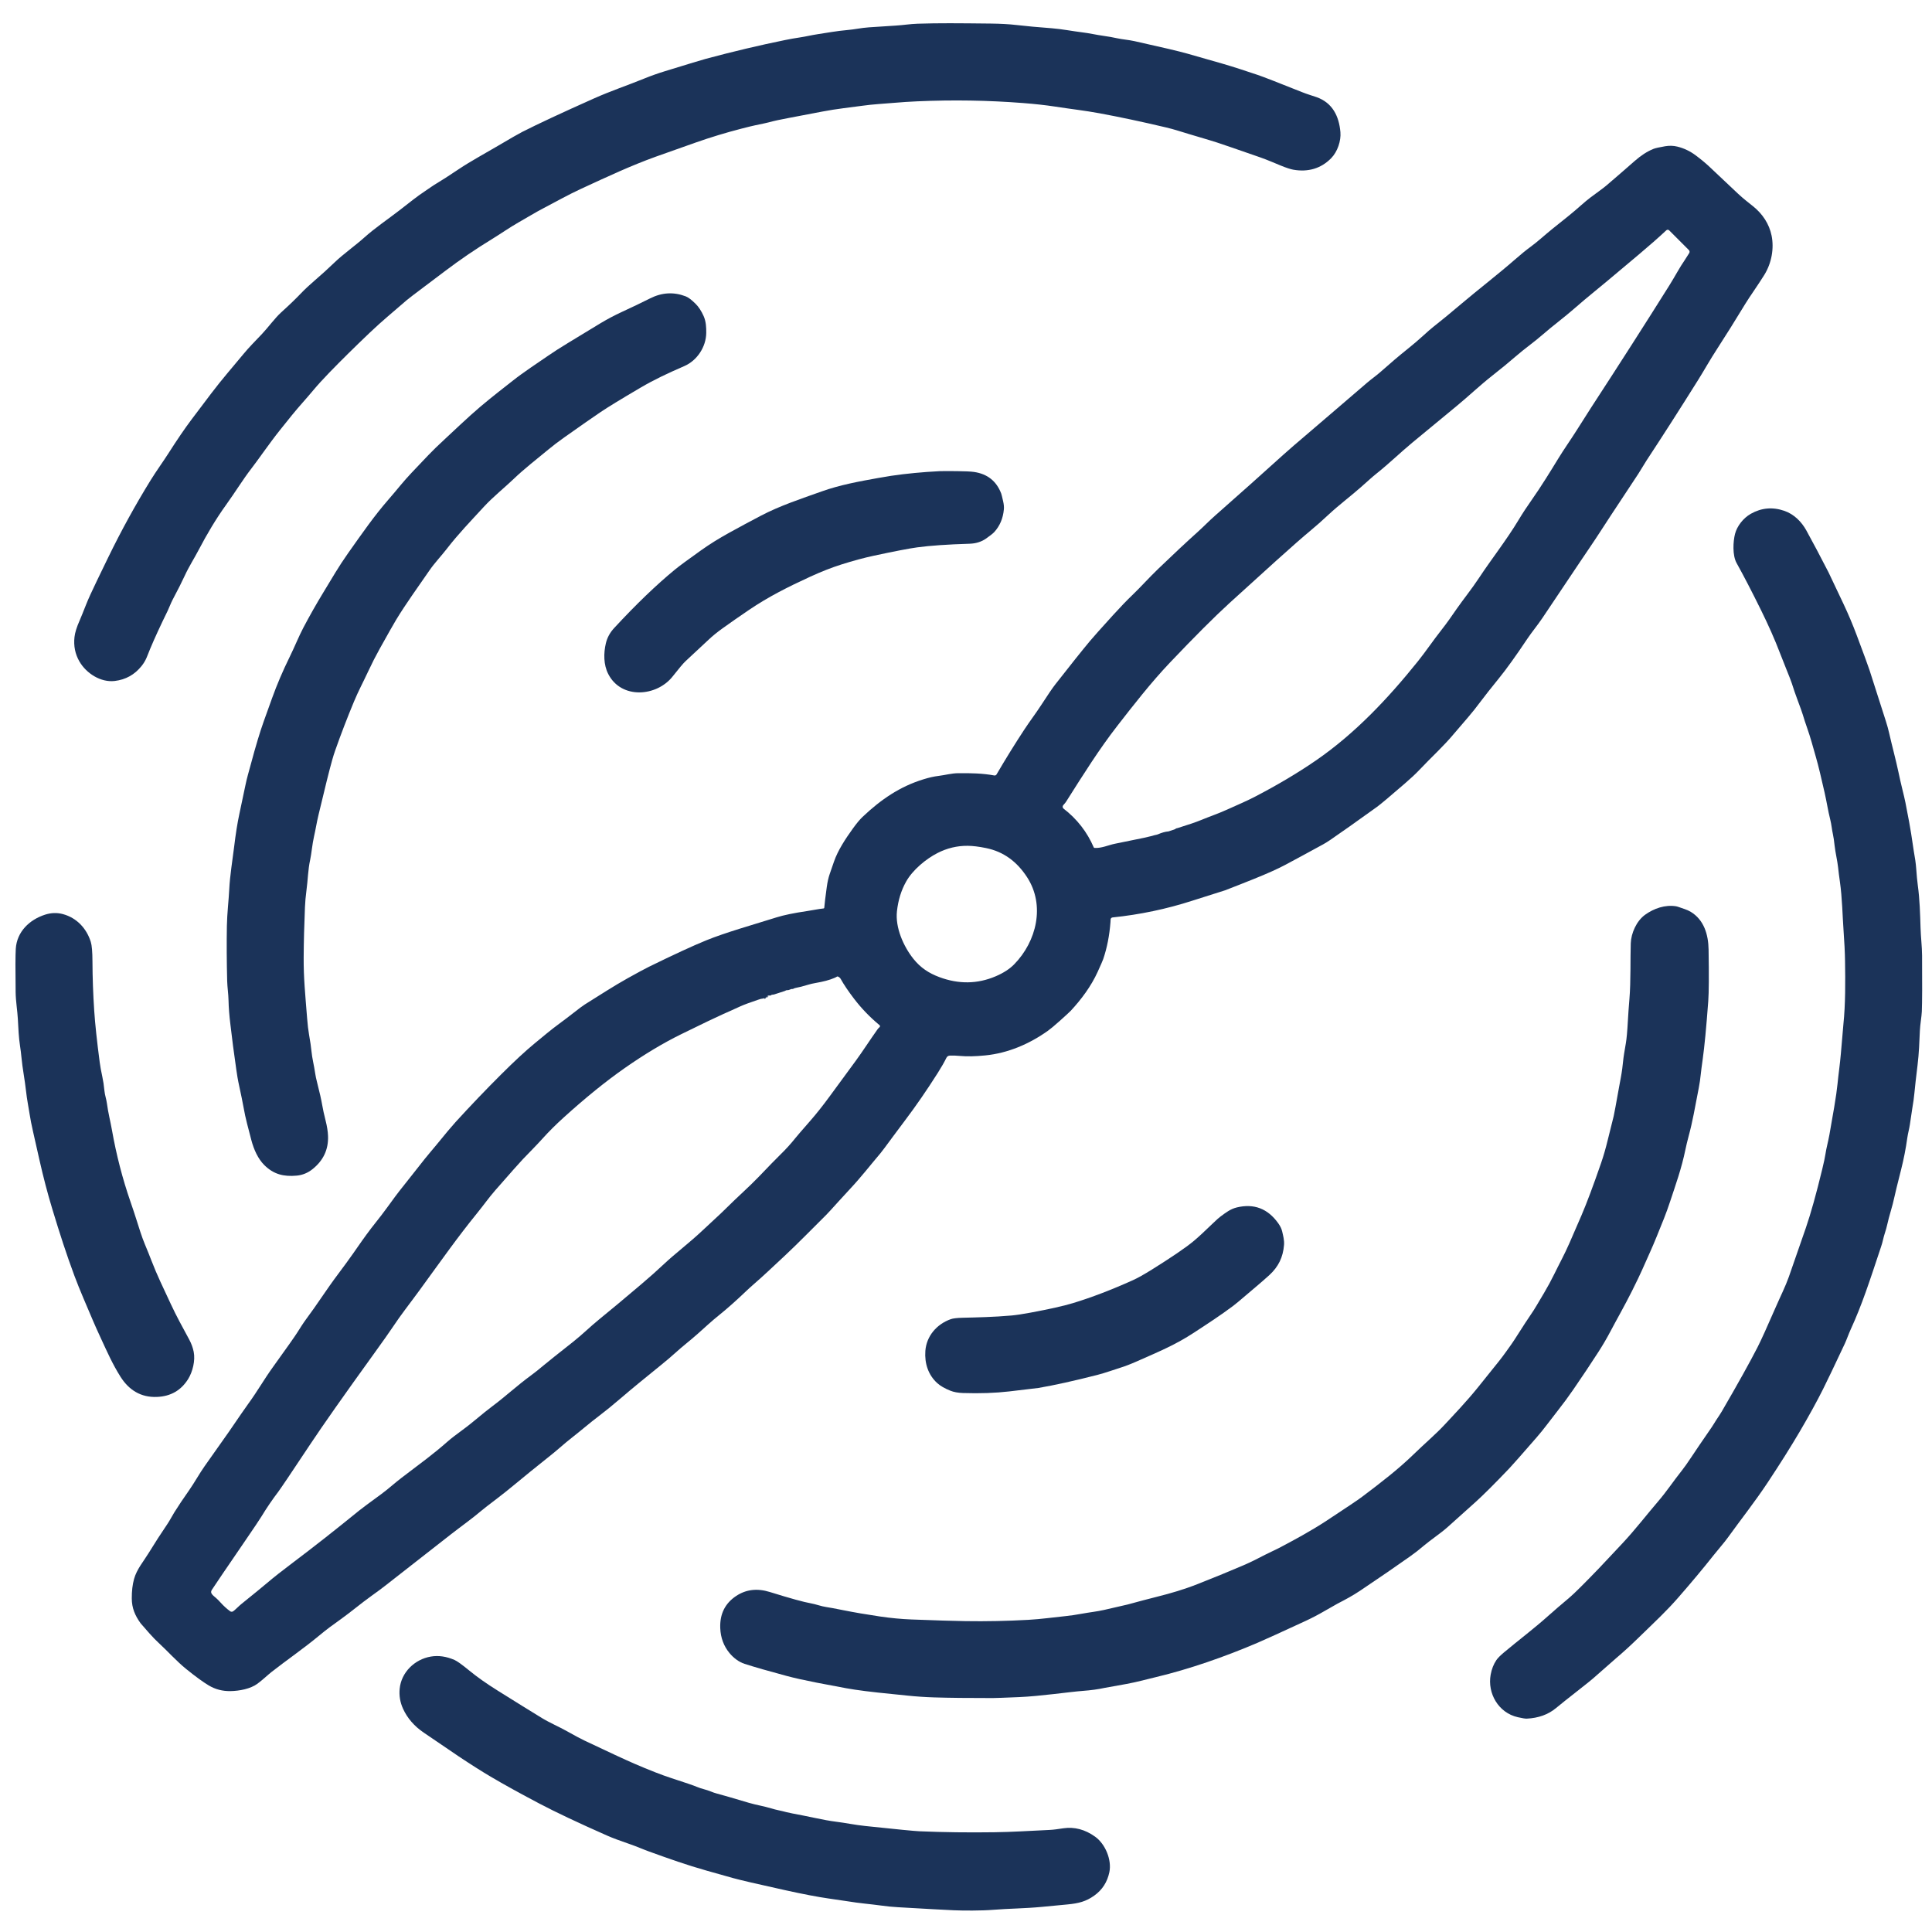
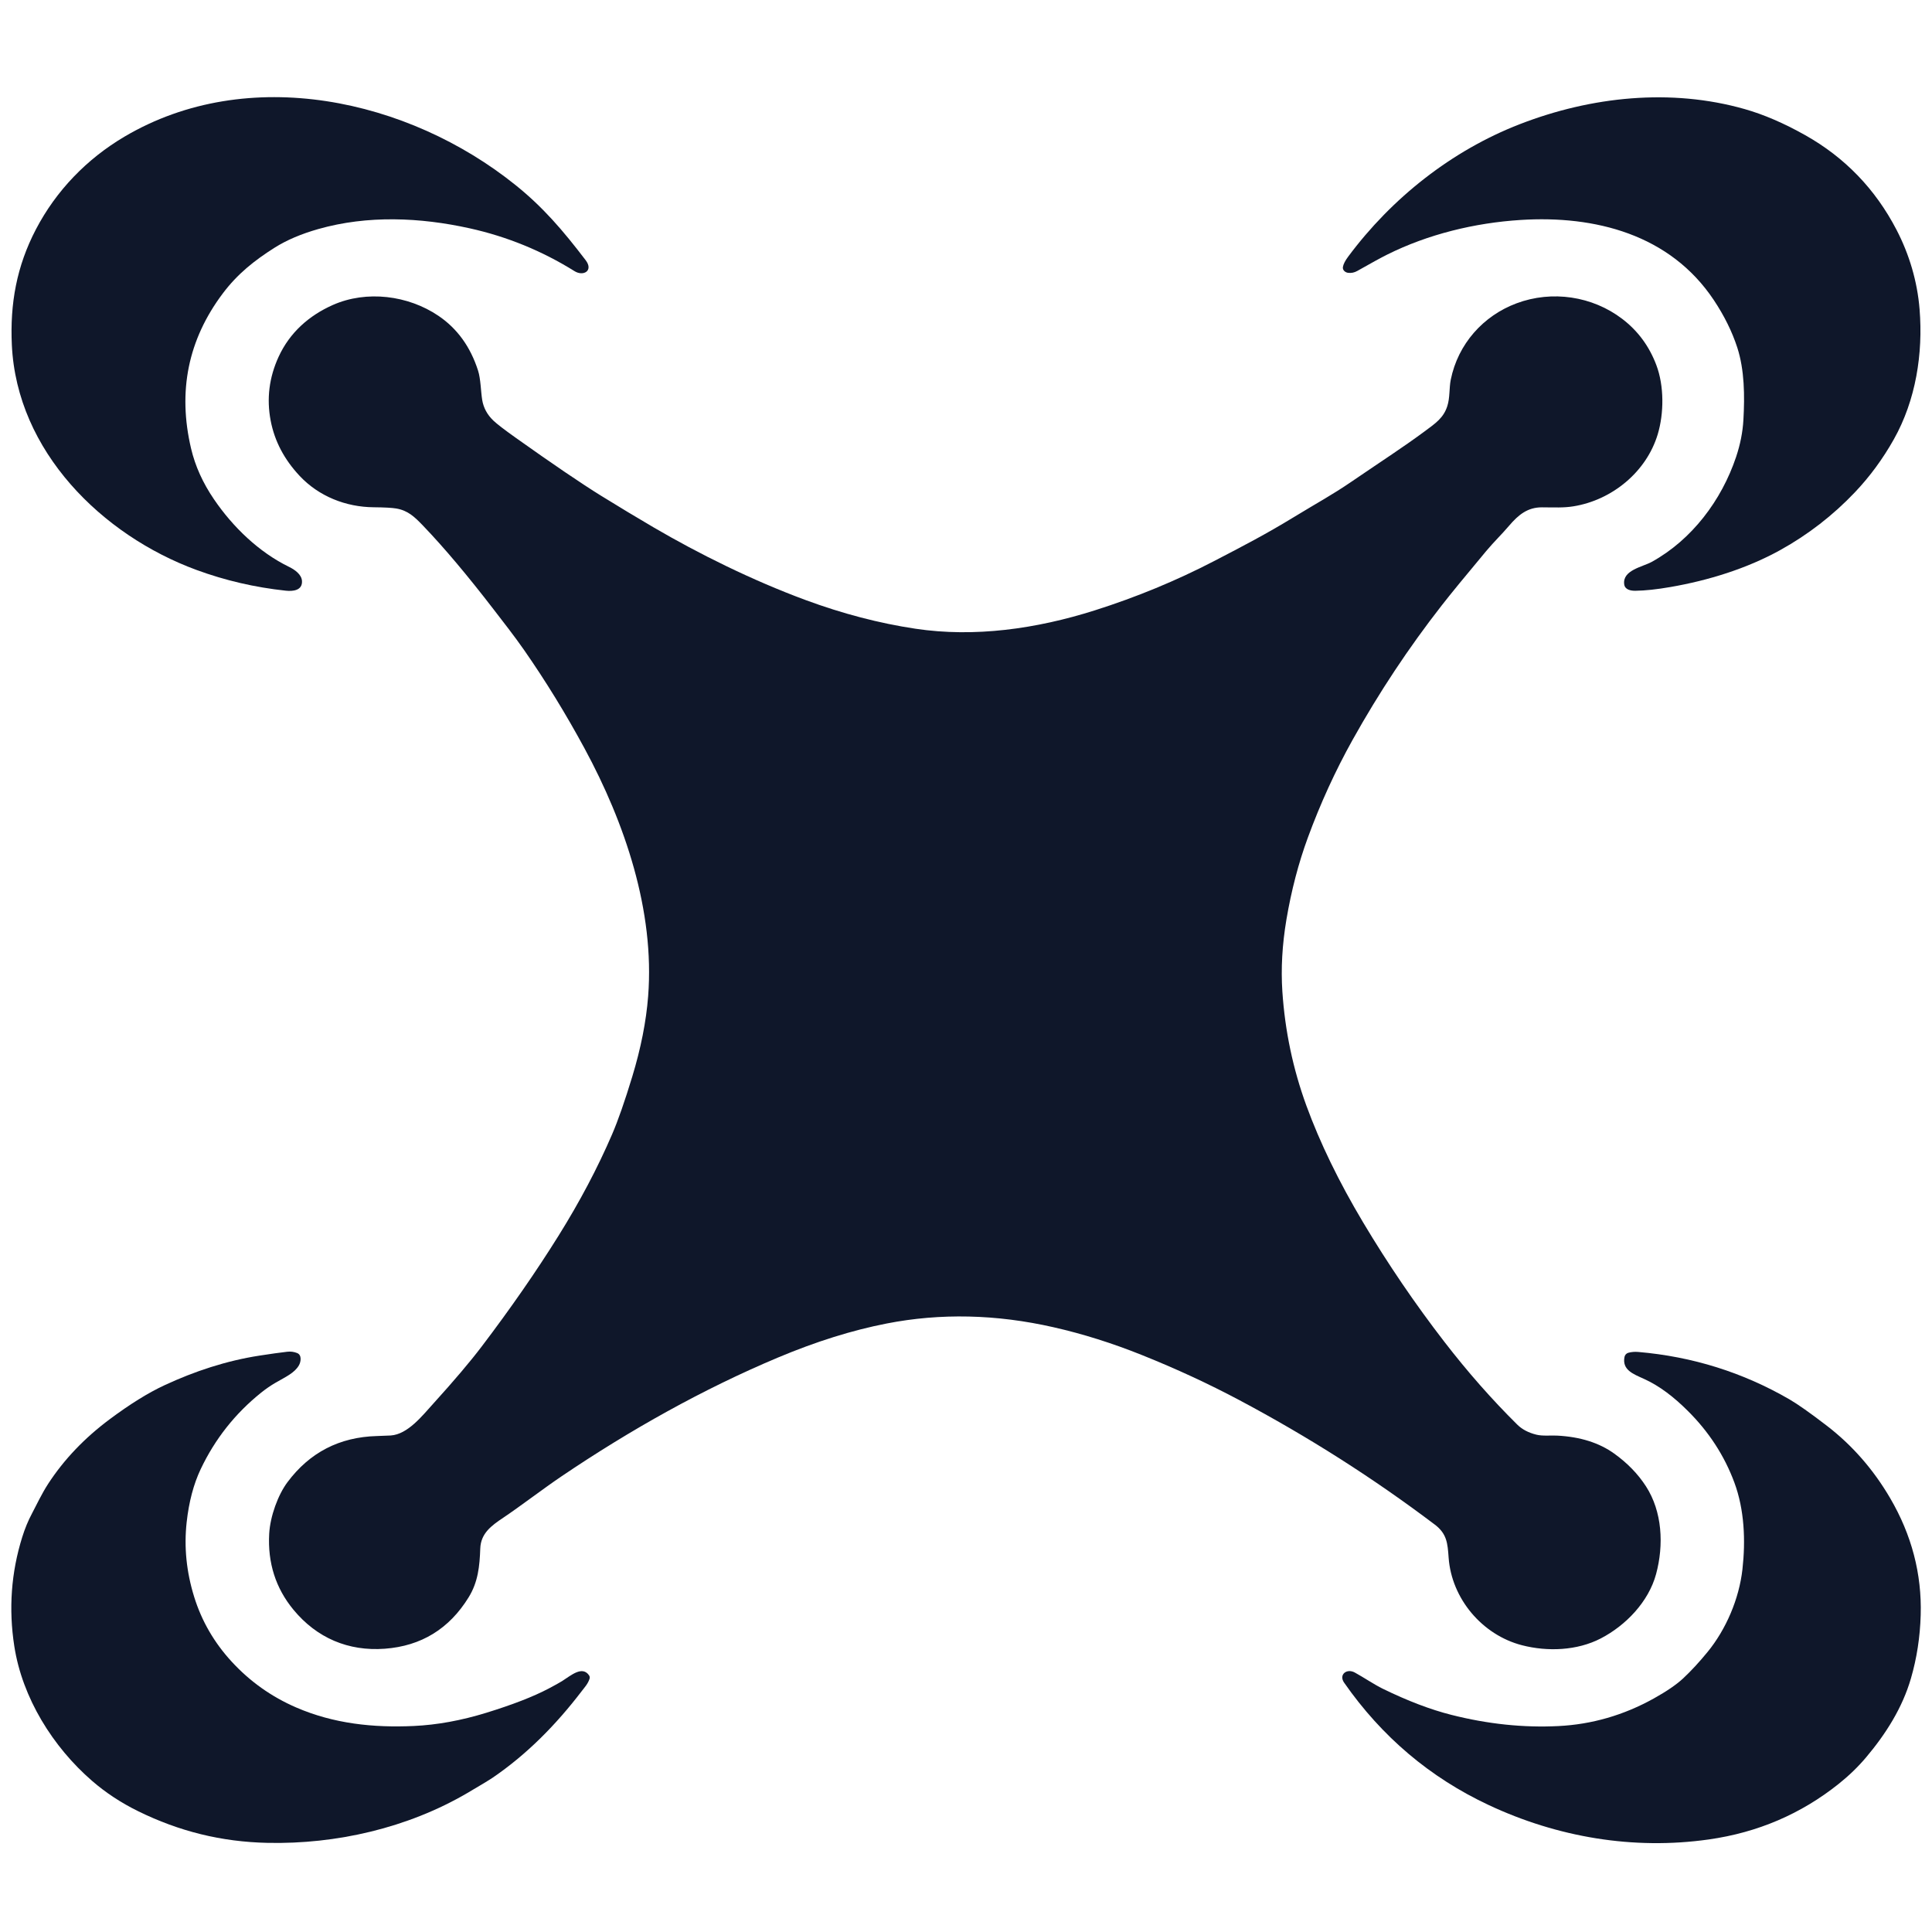
- <svg xmlns="http://www.w3.org/2000/svg" version="1.1" viewBox="0.00 0.00 1773.00 1773.00">
-   <path fill="#1b3359" d="   M 129.93 611.19   Q 120.37 623.15 105.27 624.93   C 92.46 626.45 79.21 617.98 72.90 607.06   Q 66.99 596.86 68.36 584.61   Q 69.03 578.59 73.06 569.49   Q 74.56 566.08 79.05 554.72   Q 81.96 547.35 88.91 533.00   Q 97.43 515.40 99.30 511.54   Q 117.31 474.55 138.31 440.56   C 143.27 432.53 149.75 423.59 154.35 416.37   Q 166.63 397.12 175.97 384.71   Q 182.41 376.15 193.74 361.19   C 204.00 347.64 213.53 336.90 223.45 324.85   C 228.31 318.94 233.94 313.30 240.56 306.33   C 245.77 300.84 252.49 291.68 257.98 286.72   Q 269.11 276.66 276.23 269.16   C 279.81 265.39 284.83 260.82 287.92 258.17   Q 298.44 249.13 307.05 240.81   C 314.73 233.38 326.23 225.25 334.10 218.16   C 343.93 209.31 355.74 201.39 366.60 193.00   C 375.87 185.83 382.24 180.54 390.30 175.22   C 394.08 172.74 397.20 170.35 400.83 168.23   Q 406.93 164.67 421.13 155.15   C 431.59 148.14 445.96 140.33 457.10 133.75   Q 474.55 123.44 479.24 121.06   Q 500.93 110.04 545.18 90.30   C 560.65 83.41 575.06 78.65 591.57 71.95   Q 600.40 68.36 610.35 65.30   Q 642.99 55.26 647.73 53.99   Q 685.19 43.93 720.56 36.73   Q 727.63 35.29 733.42 34.45   C 739.29 33.60 744.19 32.32 750.58 31.35   C 757.83 30.25 768.81 28.30 777.09 27.62   C 784.34 27.03 790.22 25.57 797.34 25.09   Q 806.72 24.45 821.92 23.49   C 829.03 23.05 835.39 21.98 842.11 21.76   C 862.07 21.12 878.73 21.30 909.37 21.63   Q 922.71 21.78 932.66 22.93   Q 946.37 24.52 965.25 25.93   C 973.93 26.57 985.37 28.76 992.78 29.63   C 999.78 30.46 1005.90 31.98 1013.35 33.00   Q 1019.00 33.77 1025.27 35.13   C 1030.34 36.23 1035.74 36.56 1041.22 37.78   Q 1078.91 46.14 1089.77 49.25   Q 1109.27 54.83 1121.32 58.27   C 1131.85 61.28 1145.10 65.70 1154.04 68.70   Q 1161.49 71.20 1194.64 84.46   C 1199.87 86.55 1204.68 87.92 1208.15 89.13   C 1222.78 94.27 1228.85 106.58 1230.10 121.30   C 1230.78 129.26 1227.43 139.17 1221.75 145.04   C 1212.26 154.85 1200.14 158.06 1186.97 155.75   Q 1183.04 155.06 1175.49 152.00   C 1169.40 149.54 1163.37 146.81 1156.31 144.35   Q 1122.70 132.67 1116.95 130.81   C 1108.48 128.05 1094.37 124.11 1080.98 119.92   Q 1075.77 118.29 1069.68 116.85   Q 1036.68 109.06 1009.04 103.96   C 995.08 101.39 983.90 100.23 968.06 97.79   Q 955.45 95.85 938.76 94.55   Q 891.01 90.82 841.87 92.98   Q 831.27 93.44 820.15 94.40   C 811.06 95.19 800.93 95.68 791.28 97.06   C 779.40 98.76 767.98 99.81 755.15 102.29   Q 734.04 106.38 724.18 108.19   Q 712.28 110.38 705.45 112.28   Q 703.40 112.85 692.93 115.01   Q 689.65 115.68 680.49 118.04   Q 659.11 123.54 638.31 130.85   Q 611.55 140.26 601.77 143.80   C 578.62 152.18 558.13 161.79 532.84 173.47   C 521.04 178.92 509.45 185.51 499.20 190.83   C 490.94 195.11 483.89 199.60 475.70 204.19   C 468.41 208.29 458.21 215.33 451.60 219.35   Q 429.28 232.96 408.62 248.60   Q 400.11 255.05 390.95 261.92   Q 375.48 273.52 373.36 275.36   C 359.62 287.32 351.21 294.01 339.30 305.34   Q 318.65 324.99 302.10 342.07   Q 293.47 350.98 287.33 358.33   C 280.14 366.93 274.83 372.52 268.26 380.58   Q 267.48 381.54 257.13 394.43   C 247.65 406.24 237.22 421.55 230.74 429.92   C 223.10 439.78 215.99 451.48 207.44 463.35   C 198.12 476.29 189.70 490.55 182.52 504.29   C 178.31 512.36 173.46 519.78 169.50 528.40   Q 165.72 536.63 158.47 550.27   C 156.86 553.29 155.02 558.18 153.92 560.43   Q 143.99 580.67 137.85 595.31   C 135.18 601.69 134.18 605.88 129.93 611.19   Z" />
-   <path fill="#1b3359" d="   M 755.88 833.67   A 0.62 0.60 -89.9 0 0 756.42 833.12   Q 756.88 827.51 758.73 814.01   Q 759.67 807.18 761.40 802.14   Q 764.53 793.05 765.38 790.62   C 768.95 780.36 775.67 770.06 782.75 760.25   Q 787.84 753.20 791.61 749.63   C 808.50 733.64 825.91 721.78 847.49 715.15   Q 855.18 712.78 861.15 712.07   C 867.80 711.27 872.88 709.61 879.67 709.56   C 890.93 709.46 901.74 709.65 912.43 711.64   A 2.02 2.01 -69.4 0 0 914.55 710.67   Q 927.11 689.17 940.03 669.52   C 945.35 661.42 950.50 654.79 955.76 646.67   Q 964.67 632.90 968.40 628.14   Q 989.62 600.99 1000.38 588.12   Q 1004.95 582.65 1021.32 564.64   Q 1031.59 553.34 1039.05 546.20   C 1047.08 538.51 1053.94 530.64 1062.99 521.94   Q 1083.51 502.19 1099.40 487.91   C 1104.58 483.26 1109.36 478.23 1115.04 473.23   Q 1148.68 443.59 1177.90 417.15   Q 1184.56 411.13 1202.05 396.28   Q 1212.50 387.41 1226.29 375.52   Q 1247.37 357.35 1254.66 351.17   C 1258.38 348.01 1262.82 344.86 1266.33 341.81   Q 1273.90 335.23 1279.83 330.07   C 1286.69 324.11 1297.52 315.93 1305.65 308.42   Q 1311.99 302.57 1315.82 299.58   Q 1325.92 291.70 1341.20 278.72   C 1355.50 266.58 1374.73 251.77 1389.98 238.43   Q 1398.53 230.94 1404.77 226.39   C 1411.16 221.74 1417.30 215.95 1424.42 210.21   C 1437.79 199.44 1442.32 196.07 1451.36 188.03   C 1457.19 182.84 1461.06 180.08 1467.64 175.28   Q 1472.08 172.04 1474.29 170.15   Q 1485.95 160.21 1500.32 147.59   Q 1508.77 140.17 1517.21 136.70   Q 1519.89 135.60 1528.17 134.20   Q 1533.95 133.23 1539.30 134.54   Q 1548.35 136.76 1556.01 142.47   Q 1564.07 148.48 1569.78 153.99   Q 1573.64 157.72 1594.86 177.64   C 1599.79 182.26 1603.77 185.27 1608.79 189.29   C 1617.58 196.33 1623.63 205.64 1625.78 216.16   C 1628.19 227.92 1625.86 241.43 1619.05 252.37   C 1613.02 262.07 1605.66 272.26 1601.83 278.57   Q 1587.79 301.67 1575.66 320.39   Q 1571.16 327.34 1566.84 334.65   Q 1561.59 343.56 1558.19 348.99   Q 1532.09 390.65 1511.15 422.40   C 1509.18 425.39 1506.36 430.37 1503.50 434.79   C 1496.30 445.92 1480.88 468.83 1469.68 486.20   Q 1463.90 495.15 1458.45 503.14   Q 1455.27 507.79 1450.24 515.29   Q 1444.11 524.43 1415.56 567.02   C 1411.19 573.54 1405.63 580.23 1401.55 586.33   Q 1385.83 609.86 1375.63 622.41   Q 1364.37 636.28 1359.26 643.15   Q 1352.85 651.76 1346.94 658.62   Q 1335.97 671.32 1334.05 673.65   C 1324.96 684.61 1313.42 695.05 1302.40 706.72   Q 1297.51 711.89 1289.04 719.20   Q 1268.25 737.17 1263.70 740.45   Q 1234.39 761.53 1220.95 770.69   Q 1217.24 773.22 1214.32 774.82   Q 1193.25 786.36 1179.46 793.70   Q 1168.87 799.33 1150.33 806.76   Q 1145.43 808.72 1137.30 811.95   Q 1125.37 816.69 1124.26 817.04   Q 1111.28 821.06 1094.12 826.60   Q 1058.65 838.05 1020.98 841.94   A 1.98 1.97 -1.9 0 0 1019.21 843.82   Q 1019.12 845.95 1019.09 846.23   Q 1017.68 864.71 1012.43 880.15   Q 1011.76 882.13 1007.34 891.84   C 1001.38 904.96 992.47 917.01 982.60 927.62   Q 981.09 929.23 972.37 937.04   Q 965.29 943.37 961.68 945.94   C 944.65 958.06 925.07 966.49 904.16 968.56   Q 890.44 969.93 881.06 969.04   Q 876.26 968.58 871.66 968.72   A 3.63 3.60 11.9 0 0 868.52 970.75   Q 865.71 976.54 860.60 984.61   Q 845.54 1008.36 830.73 1027.95   Q 823.76 1037.17 819.40 1043.12   Q 809.79 1056.24 808.04 1058.28   C 799.52 1068.26 790.03 1080.52 780.33 1090.82   Q 775.56 1095.88 769.32 1102.81   Q 760.34 1112.80 758.31 1114.81   C 745.25 1127.71 732.72 1140.73 719.47 1153.07   C 707.35 1164.36 701.20 1170.26 692.63 1177.72   Q 687.90 1181.84 684.59 1185.00   Q 671.23 1197.76 660.52 1206.39   C 652.60 1212.77 647.76 1217.38 640.21 1224.11   C 633.20 1230.36 626.67 1235.21 619.35 1241.88   Q 614.63 1246.19 606.69 1252.63   C 590.93 1265.45 581.86 1272.71 569.29 1283.49   Q 558.59 1292.67 549.83 1299.32   Q 543.38 1304.21 537.30 1309.27   C 528.11 1316.94 521.85 1321.42 513.47 1328.79   Q 509.36 1332.40 502.06 1338.19   Q 487.15 1350.01 471.61 1362.89   Q 463.81 1369.34 456.93 1374.59   Q 444.62 1383.97 442.09 1386.12   C 432.81 1393.99 423.25 1400.68 414.08 1407.84   Q 392.21 1424.90 353.74 1455.03   Q 348.71 1458.97 340.91 1464.54   C 331.44 1471.29 321.82 1479.47 312.91 1485.82   C 304.65 1491.71 299.99 1495.09 292.53 1501.29   C 278.80 1512.70 262.74 1523.73 249.15 1534.40   C 245.90 1536.96 240.85 1541.78 236.25 1545.16   C 229.79 1549.91 219.68 1551.79 211.50 1551.93   Q 200.57 1552.11 191.56 1546.73   Q 183.87 1542.14 170.97 1531.74   C 162.28 1524.74 153.13 1514.58 145.44 1507.53   Q 141.71 1504.11 137.07 1498.89   Q 129.58 1490.45 129.06 1489.73   C 123.91 1482.60 120.97 1475.75 120.94 1466.89   Q 120.89 1456.66 123.03 1449.00   C 125.51 1440.12 131.54 1433.16 136.19 1425.58   Q 145.03 1411.20 153.69 1398.48   C 155.86 1395.29 157.93 1391.18 160.04 1387.80   Q 165.54 1379.01 173.52 1367.66   C 178.24 1360.95 183.18 1352.00 187.78 1345.52   Q 206.80 1318.75 210.22 1313.73   Q 223.84 1293.75 227.66 1288.51   C 236.27 1276.71 242.03 1266.28 250.71 1254.22   Q 269.76 1227.76 272.73 1223.00   C 275.26 1218.94 278.55 1213.81 280.85 1210.73   C 290.74 1197.53 299.58 1183.45 310.07 1169.49   Q 318.03 1158.90 323.88 1150.59   Q 326.02 1147.55 327.44 1145.49   Q 337.14 1131.44 344.29 1122.53   Q 350.25 1115.09 355.43 1107.96   Q 364.31 1095.72 366.34 1093.23   Q 368.24 1090.91 389.80 1063.53   C 393.06 1059.39 397.01 1054.96 400.53 1050.63   Q 412.79 1035.53 418.03 1029.78   Q 438.69 1007.13 459.82 986.07   Q 477.99 967.95 490.71 957.47   Q 500.94 949.05 501.83 948.31   C 509.65 941.83 517.33 936.63 526.27 929.56   Q 533.81 923.60 536.77 921.75   C 549.92 913.55 563.35 904.78 576.05 897.71   Q 590.00 889.94 595.51 887.23   Q 629.48 870.56 647.97 863.01   C 665.55 855.84 690.00 848.96 712.77 841.83   Q 722.66 838.73 740.69 836.08   C 746.97 835.15 750.05 834.32 755.88 833.67   Z   M 1057.16 767.14   Q 1059.38 766.40 1061.45 766.03   A 4.42 4.29 -61.1 0 0 1062.40 765.74   Q 1068.04 763.31 1072.22 762.99   A 1.97 1.33 22.3 0 0 1072.56 762.92   L 1078.95 760.73   A 0.04 0.03 -13.3 0 0 1078.98 760.70   Q 1079.00 760.38 1078.65 760.37   A 0.14 0.01 -2.9 0 1 1078.85 760.35   Q 1079.29 760.35 1080.72 759.91   Q 1095.52 755.33 1101.99 752.64   C 1110.20 749.24 1117.34 746.92 1125.85 743.08   C 1135.72 738.61 1143.83 735.23 1151.67 731.15   Q 1182.82 714.94 1207.63 697.87   C 1243.40 673.26 1273.66 641.17 1301.17 606.93   C 1308.23 598.15 1315.30 587.63 1322.59 578.40   C 1328.18 571.33 1332.24 565.32 1336.88 558.64   C 1342.50 550.56 1350.82 540.21 1357.24 530.45   C 1368.60 513.20 1382.51 495.63 1393.52 477.30   Q 1399.09 468.03 1405.88 458.44   C 1413.77 447.31 1423.64 431.30 1429.68 421.38   C 1435.17 412.37 1441.49 403.50 1447.02 394.73   Q 1457.02 378.89 1459.83 374.58   Q 1499.22 314.12 1532.12 261.65   C 1536.91 254.00 1541.72 244.89 1546.20 238.51   Q 1547.44 236.76 1550.20 232.24   A 2.25 2.24 -51.9 0 0 1549.87 229.47   L 1531.81 211.40   A 1.91 1.90 45.8 0 0 1529.16 211.36   C 1514.80 224.92 1493.13 242.50 1484.00 250.31   C 1470.48 261.86 1456.67 272.63 1444.40 283.45   C 1436.00 290.86 1424.66 299.22 1414.96 307.71   C 1408.21 313.61 1398.91 320.18 1391.13 326.93   Q 1381.40 335.37 1369.40 344.78   C 1358.16 353.60 1347.20 364.06 1336.68 372.68   Q 1318.72 387.41 1296.06 406.22   C 1284.75 415.61 1274.87 425.30 1263.66 434.23   C 1258.85 438.06 1254.96 441.75 1248.81 447.16   C 1239.24 455.57 1228.19 463.91 1219.67 471.87   Q 1210.30 480.62 1202.11 487.40   Q 1192.32 495.51 1171.25 514.49   Q 1149.40 534.19 1128.37 553.37   Q 1107.61 572.32 1073.37 608.37   C 1056.22 626.42 1039.77 647.59 1025.49 665.96   C 1008.84 687.38 994.94 709.51 978.40 735.65   Q 977.60 736.91 975.76 738.90   A 2.16 2.16 0.0 0 0 976.03 742.07   Q 994.58 756.39 1003.72 777.62   A 0.82 0.82 0.0 0 0 1004.43 778.12   C 1010.82 778.60 1017.27 775.48 1023.19 774.30   Q 1045.85 769.77 1049.58 768.91   Q 1056.82 767.25 1057.16 767.14   Z   M 942.49 804.91   C 933.25 790.76 921.14 781.58 904.82 778.25   Q 895.02 776.25 888.01 776.20   Q 873.51 776.09 860.33 782.84   C 849.65 788.30 837.51 798.41 831.55 809.04   C 826.92 817.29 824.26 826.22 823.14 836.17   C 821.45 851.22 829.14 868.50 838.20 879.88   C 844.80 888.16 852.46 893.12 862.08 896.71   Q 888.68 906.62 913.71 895.96   Q 924.42 891.39 930.71 884.97   C 951.28 863.96 959.37 830.77 942.49 804.91   Z   M 704.04 914.62   L 704.76 914.38   A 0.27 0.27 0.0 0 1 704.98 914.86   Q 704.54 915.13 702.71 915.38   A 0.22 0.21 74.1 0 0 702.55 915.68   Q 702.63 915.85 702.80 915.88   Q 703.15 915.92 702.95 916.01   Q 701.60 916.60 701.23 916.80   A 0.03 0.03 0.0 0 1 701.19 916.75   Q 701.63 916.36 701.63 916.32   A 0.29 0.29 0.0 0 0 701.18 916.08   Q 700.78 916.34 698.17 916.69   Q 697.94 916.72 695.43 917.56   Q 690.07 919.36 685.98 920.88   Q 682.15 922.30 679.42 923.52   Q 674.30 925.81 669.73 927.92   Q 669.69 927.93 663.93 930.49   Q 654.72 934.58 625.26 949.03   Q 600.42 961.21 573.21 980.24   Q 547.32 998.35 517.42 1025.42   Q 506.48 1035.32 497.87 1044.89   C 491.64 1051.82 487.17 1056.10 479.82 1063.82   Q 475.33 1068.54 454.55 1092.30   C 448.76 1098.91 443.77 1106.04 437.86 1113.31   C 419.92 1135.38 406.38 1154.75 384.79 1184.37   C 375.48 1197.13 368.39 1205.90 360.62 1217.59   Q 355.96 1224.60 342.76 1242.89   Q 302.38 1298.82 284.81 1325.28   Q 258.54 1364.83 255.40 1368.96   Q 247.18 1379.76 239.93 1391.70   Q 237.52 1395.68 224.59 1414.56   Q 199.08 1451.82 194.36 1459.08   C 192.35 1462.17 195.66 1464.17 198.40 1466.60   Q 200.21 1468.21 202.39 1470.63   Q 206.51 1475.21 211.17 1478.64   A 2.43 2.42 -45.7 0 0 214.09 1478.60   C 216.66 1476.61 219.02 1474.01 221.49 1472.02   Q 240.01 1457.05 245.33 1452.52   Q 254.11 1445.04 269.52 1433.46   Q 296.48 1413.18 329.82 1386.07   Q 333.00 1383.49 349.92 1371.12   C 356.15 1366.57 362.27 1360.95 368.22 1356.41   C 387.61 1341.62 397.13 1334.88 410.85 1322.82   Q 415.20 1319.00 424.58 1312.16   C 434.41 1305.00 442.65 1297.32 451.74 1290.58   C 463.49 1281.87 474.50 1271.55 487.26 1262.24   Q 491.81 1258.93 499.53 1252.47   Q 504.96 1247.93 525.84 1231.47   C 534.41 1224.72 541.57 1217.52 549.85 1210.79   Q 565.98 1197.68 588.26 1178.76   Q 600.32 1168.52 609.50 1159.86   C 619.42 1150.52 633.24 1140.06 644.45 1129.43   C 653.03 1121.29 659.68 1115.53 666.27 1108.94   C 676.73 1098.49 687.33 1089.32 696.56 1079.67   Q 710.18 1065.42 715.63 1060.10   Q 723.77 1052.16 729.66 1044.73   Q 732.02 1041.76 743.25 1028.94   Q 751.87 1019.10 761.09 1006.52   Q 778.94 982.17 785.31 973.52   C 791.17 965.56 798.27 954.53 805.23 944.72   Q 806.11 943.47 807.13 942.66   A 1.20 1.20 0.0 0 0 807.15 940.79   Q 793.94 929.87 783.74 916.51   Q 775.86 906.19 771.51 898.37   Q 770.70 896.91 768.97 896.18   A 1.00 0.98 -52.6 0 0 767.93 896.33   Q 767.46 896.71 765.61 897.50   Q 759.21 900.26 748.42 902.10   Q 744.82 902.71 741.81 903.63   Q 736.58 905.22 735.25 905.49   Q 728.69 906.81 728.18 907.31   A 1.09 1.08 -63.0 0 1 727.28 907.61   C 725.68 907.39 724.32 908.78 722.71 908.65   Q 721.58 908.55 720.44 909.31   A 1.08 0.98 16.6 0 1 720.13 909.46   L 710.32 912.64   A 1.10 0.97 30.1 0 1 710.07 912.69   Q 708.09 912.79 707.56 913.33   A 1.19 1.17 -61.1 0 1 706.47 913.65   Q 705.09 913.34 703.89 914.36   A 0.15 0.15 0.0 0 0 704.04 914.62   Z" />
-   <path fill="#1b3359" d="   M 638.43 278.89   Q 642.58 283.04 645.72 290.05   C 648.01 295.16 648.17 300.83 648.12 305.51   C 647.98 318.33 639.75 330.81 628.14 335.89   C 613.09 342.46 600.88 348.07 587.50 355.94   Q 560.87 371.59 551.15 378.17   Q 539.49 386.06 518.06 401.24   Q 509.38 407.39 503.17 412.57   C 493.31 420.78 480.97 430.28 471.29 439.62   C 463.64 446.99 452.33 456.05 444.06 465.07   C 431.34 478.93 420.80 489.74 410.19 503.46   C 405.14 510.00 398.73 516.73 394.15 523.40   C 383.77 538.51 372.52 553.93 363.44 568.94   Q 360.32 574.10 348.39 595.50   Q 342.91 605.33 337.91 616.08   C 333.15 626.28 328.89 634.12 324.81 643.93   Q 315.40 666.57 307.57 688.81   Q 306.26 692.51 304.88 697.38   Q 301.12 710.67 292.30 747.81   C 290.49 755.40 289.68 761.16 288.21 767.49   C 286.59 774.49 285.79 783.81 284.65 788.99   C 282.61 798.28 282.61 806.99 281.19 817.55   Q 280.17 825.17 279.86 832.51   Q 278.81 857.25 278.68 878.79   C 278.57 897.34 280.06 911.73 281.85 934.53   Q 282.55 943.48 283.61 949.45   Q 285.30 959.04 285.79 964.33   C 286.45 971.36 288.22 977.69 289.29 985.27   Q 289.73 988.42 291.06 993.59   Q 294.47 1006.90 295.69 1014.11   Q 296.69 1020.00 298.78 1028.25   Q 300.81 1036.25 301.04 1042.53   Q 301.72 1061.07 286.74 1072.98   Q 280.24 1078.14 272.30 1078.87   C 260.43 1079.96 251.13 1077.77 242.46 1069.10   C 236.84 1063.49 233.00 1055.12 230.66 1046.28   Q 225.67 1027.38 224.98 1023.77   Q 221.73 1006.47 218.71 992.80   Q 217.50 987.28 213.88 960.02   Q 213.86 959.87 211.43 940.08   Q 209.91 927.71 209.73 918.27   C 209.60 911.94 208.63 906.16 208.48 900.26   Q 207.80 873.37 208.21 849.75   C 208.41 838.12 209.89 826.27 210.39 815.97   C 210.99 803.52 213.43 788.99 214.84 777.31   Q 217.04 759.03 219.65 747.02   Q 223.00 731.62 225.21 720.68   C 226.60 713.81 228.50 707.66 230.24 701.15   Q 236.80 676.63 241.97 662.16   Q 244.14 656.08 249.63 640.84   Q 256.45 621.91 265.82 602.88   C 270.39 593.59 274.25 583.88 278.43 575.96   Q 287.27 559.22 296.53 544.01   C 304.79 530.44 310.69 520.04 319.40 507.72   C 332.46 489.26 343.28 473.59 356.62 458.28   C 365.12 448.52 370.21 441.73 377.75 433.82   C 390.74 420.22 395.70 414.47 408.11 403.09   C 414.88 396.88 429.68 382.62 441.00 373.07   C 451.54 364.17 463.51 354.93 470.23 349.63   C 480.92 341.19 492.70 333.59 503.05 326.43   Q 510.38 321.35 521.40 314.66   Q 550.71 296.85 551.26 296.52   Q 560.90 290.77 570.56 286.32   Q 584.67 279.83 596.61 273.82   Q 612.84 265.64 629.27 271.96   Q 632.89 273.35 638.43 278.89   Z" />
-   <path fill="#1b3359" d="   M 912.36 488.35   Q 910.72 490.12 905.07 494.13   Q 898.60 498.72 889.75 498.99   Q 859.43 499.91 841.77 502.31   Q 830.59 503.83 801.95 509.97   Q 788.49 512.85 772.18 518.01   Q 758.69 522.28 743.48 529.27   C 723.50 538.45 705.26 547.57 687.33 559.74   Q 673.63 569.03 663.11 576.61   Q 655.65 581.97 650.29 587.04   Q 646.35 590.77 629.08 606.81   Q 626.02 609.66 617.28 620.78   C 602.69 639.35 570.18 641.96 558.20 618.55   C 553.84 610.03 553.82 599.50 556.03 590.25   Q 557.86 582.57 563.64 576.32   Q 594.00 543.52 619.58 522.55   Q 625.32 517.84 643.62 504.84   Q 655.14 496.66 668.95 489.04   Q 683.71 480.89 698.16 473.32   C 716.03 463.96 735.16 457.74 753.94 451.02   C 770.69 445.03 788.13 441.84 805.78 438.68   Q 813.95 437.22 817.79 436.66   Q 838.84 433.56 862.26 432.40   Q 865.56 432.23 878.35 432.37   Q 889.48 432.49 893.77 433.10   Q 912.26 435.74 918.82 452.94   Q 919.21 453.95 920.60 460.09   Q 921.55 464.26 921.26 467.40   Q 920.11 479.93 912.36 488.35   Z" />
-   <path fill="#1b3359" d="   M 1367.98 1536.86   Q 1369.38 1529.17 1373.23 1523.47   Q 1375.09 1520.72 1380.19 1516.44   C 1394.03 1504.82 1407.55 1494.79 1421.31 1482.45   Q 1428.24 1476.24 1440.19 1466.19   Q 1446.64 1460.78 1467.43 1439.18   Q 1467.61 1438.99 1488.98 1416.25   C 1500.21 1404.30 1512.05 1389.00 1521.12 1378.47   C 1529.71 1368.50 1535.42 1359.56 1543.65 1349.23   Q 1546.84 1345.21 1552.18 1337.17   Q 1559.96 1325.46 1567.02 1315.32   Q 1571.47 1308.93 1572.85 1306.61   C 1575.21 1302.63 1577.93 1298.99 1580.36 1294.81   Q 1602.01 1257.58 1612.80 1236.54   Q 1617.52 1227.35 1629.69 1199.38   C 1633.95 1189.58 1638.58 1180.40 1641.66 1171.67   Q 1647.68 1154.64 1657.25 1126.78   Q 1664.06 1106.95 1672.31 1072.83   Q 1674.56 1063.52 1675.16 1059.43   C 1676.02 1053.59 1677.63 1048.05 1678.83 1041.49   Q 1680.66 1031.47 1683.26 1016.01   Q 1685.55 1002.36 1686.27 994.92   C 1687.14 985.81 1688.53 976.94 1689.39 966.68   Q 1691.37 943.04 1691.67 940.23   C 1693.64 921.38 1693.48 900.82 1693.19 881.95   Q 1693.01 870.09 1691.81 853.57   C 1690.91 841.34 1690.61 823.97 1688.48 809.10   Q 1687.42 801.71 1686.81 795.89   C 1686.18 790.00 1684.31 782.29 1683.65 776.23   Q 1682.89 769.21 1682.12 765.81   C 1681.10 761.29 1680.82 756.83 1679.59 752.01   C 1677.57 744.08 1676.46 736.21 1674.43 727.33   Q 1674.28 726.67 1670.19 709.11   C 1667.68 698.36 1665.13 690.39 1662.53 680.98   C 1660.18 672.48 1656.50 663.11 1654.47 655.98   Q 1653.68 653.21 1649.33 641.60   Q 1646.94 635.26 1644.37 627.14   Q 1643.44 624.21 1638.89 613.00   Q 1635.54 604.73 1633.32 598.91   Q 1626.48 581.01 1616.08 559.90   Q 1603.39 534.15 1593.71 516.77   C 1589.68 509.53 1590.49 496.80 1592.23 489.97   C 1594.06 482.85 1599.80 475.42 1606.72 471.51   Q 1621.40 463.23 1637.53 468.81   C 1646.41 471.88 1653.31 478.86 1657.69 486.80   Q 1666.98 503.66 1678.04 525.23   Q 1678.81 526.72 1691.70 554.04   Q 1698.42 568.26 1704.02 583.22   Q 1714.11 610.16 1715.69 615.06   Q 1721.16 632.11 1730.67 661.83   Q 1732.54 667.68 1733.69 672.80   C 1736.29 684.35 1739.81 697.12 1742.36 709.24   Q 1743.94 716.76 1745.47 722.97   Q 1747.78 732.28 1748.65 736.68   Q 1752.84 758.03 1753.87 765.06   Q 1755.96 779.35 1756.28 781.02   Q 1758.00 790.26 1758.47 796.71   Q 1759.20 806.81 1759.98 812.52   C 1761.73 825.24 1762.12 839.07 1762.49 851.50   C 1762.75 860.13 1763.83 868.70 1763.89 876.85   Q 1764.16 915.57 1763.66 928.22   C 1763.47 932.94 1762.13 940.04 1761.87 945.92   C 1761.43 955.91 1761.08 966.65 1759.72 977.67   Q 1757.67 994.32 1756.87 1002.96   Q 1756.27 1009.49 1754.86 1017.50   Q 1754.56 1019.17 1752.69 1032.04   C 1752.14 1035.87 1750.90 1040.18 1750.33 1044.27   Q 1748.30 1058.95 1744.63 1073.43   Q 1739.49 1093.70 1738.53 1098.37   C 1736.74 1107.11 1733.60 1115.84 1731.89 1123.92   C 1730.85 1128.86 1728.99 1133.24 1727.89 1138.43   Q 1727.43 1140.60 1726.23 1144.22   C 1715.41 1176.76 1708.74 1197.45 1698.40 1219.98   C 1696.41 1224.31 1694.77 1229.24 1692.95 1233.14   Q 1678.80 1263.28 1673.03 1274.79   Q 1664.47 1291.87 1651.66 1313.69   Q 1639.42 1334.53 1621.99 1360.83   C 1610.74 1377.81 1598.19 1393.67 1585.39 1411.39   C 1582.07 1415.98 1577.21 1421.39 1572.73 1427.05   Q 1558.28 1445.33 1540.00 1466.25   C 1529.37 1478.42 1519.93 1487.15 1503.75 1502.88   Q 1492.65 1513.68 1483.00 1521.83   Q 1480.21 1524.19 1461.88 1540.37   Q 1459.43 1542.53 1449.96 1549.96   Q 1433.56 1562.82 1427.99 1567.47   Q 1417.23 1576.44 1401.04 1577.20   Q 1399.15 1577.29 1392.90 1575.88   C 1375.02 1571.85 1364.89 1553.90 1367.98 1536.86   Z" />
-   <path fill="#1b3359" d="   M 1480.86 1024.38   Q 1481.52 1021.76 1485.77 997.91   Q 1486.32 994.84 1487.39 989.18   Q 1488.86 981.38 1489.87 970.86   Q 1490.02 969.23 1492.06 957.32   Q 1493.14 951.00 1493.90 936.95   Q 1494.40 927.78 1495.34 916.57   C 1496.65 901.08 1496.10 879.27 1496.55 865.74   C 1496.86 856.33 1501.86 845.13 1509.73 839.46   C 1517.74 833.68 1528.11 830.05 1538.22 831.71   A 9.27 9.03 58.7 0 1 1539.73 832.10   C 1544.10 833.66 1548.25 834.78 1551.44 836.69   C 1563.82 844.11 1567.75 857.74 1567.97 871.34   Q 1568.55 906.91 1567.67 918.75   Q 1565.01 954.78 1562.56 972.18   Q 1561.25 981.47 1560.85 985.43   Q 1560.16 992.33 1558.92 998.63   C 1555.07 1018.22 1553.56 1028.19 1549.66 1042.69   Q 1547.84 1049.51 1546.77 1054.72   C 1543.05 1072.83 1537.66 1087.44 1532.67 1102.63   C 1528.96 1113.92 1525.53 1122.00 1520.29 1134.93   C 1515.81 1146.00 1512.74 1152.31 1506.95 1165.45   Q 1504.37 1171.32 1497.73 1184.65   C 1491.21 1197.72 1483.10 1211.91 1477.62 1222.33   Q 1472.93 1231.25 1466.79 1240.79   Q 1456.64 1256.56 1443.90 1275.09   Q 1437.18 1284.87 1429.81 1294.23   C 1422.06 1304.07 1417.10 1311.14 1410.18 1319.09   Q 1389.07 1343.35 1385.05 1347.56   Q 1364.86 1368.74 1353.87 1378.63   Q 1335.83 1394.87 1328.19 1401.67   C 1322.25 1406.95 1312.88 1413.22 1306.51 1418.59   C 1301.70 1422.64 1298.95 1424.82 1294.04 1428.30   Q 1275.55 1441.43 1248.26 1459.74   C 1241.27 1464.43 1234.70 1467.91 1227.32 1471.73   Q 1224.81 1473.04 1215.35 1478.54   Q 1206.77 1483.54 1198.23 1487.49   Q 1164.41 1503.14 1154.25 1507.50   C 1123.68 1520.59 1091.08 1531.84 1061.28 1538.97   C 1050.96 1541.45 1042.73 1543.75 1033.22 1545.46   Q 1013.97 1548.92 1013.57 1549.00   Q 1004.92 1550.90 993.82 1551.72   C 981.44 1552.64 954.85 1556.61 935.19 1557.44   Q 914.69 1558.30 911.01 1558.31   Q 877.82 1558.34 857.26 1557.71   Q 845.19 1557.34 832.81 1556.06   Q 819.94 1554.73 818.67 1554.61   Q 790.77 1551.91 776.55 1549.29   Q 759.96 1546.24 749.25 1544.13   Q 732.25 1540.78 722.11 1538.06   Q 697.01 1531.34 683.28 1526.91   C 678.06 1525.22 673.11 1521.44 669.46 1517.01   Q 661.51 1507.37 660.98 1494.17   Q 660.20 1474.78 675.64 1464.58   Q 689.21 1455.62 706.39 1460.96   Q 734.69 1469.76 744.05 1471.36   C 748.52 1472.12 753.87 1474.19 758.24 1474.78   Q 762.09 1475.31 773.99 1477.70   Q 788.93 1480.70 807.67 1483.47   Q 822.52 1485.65 836.43 1486.19   Q 868.75 1487.44 886.00 1487.71   Q 914.63 1488.16 943.98 1486.51   C 955.29 1485.88 966.65 1484.26 977.84 1483.11   Q 984.77 1482.40 993.04 1480.87   C 999.95 1479.59 1006.36 1478.99 1013.25 1477.43   Q 1033.11 1472.93 1034.74 1472.48   Q 1049.67 1468.38 1061.86 1465.32   C 1074.38 1462.19 1086.65 1458.61 1099.30 1453.61   Q 1123.32 1444.13 1141.55 1436.28   Q 1149.85 1432.70 1161.69 1426.46   C 1165.50 1424.45 1169.91 1422.62 1173.81 1420.57   C 1186.85 1413.68 1202.67 1405.23 1217.20 1395.68   Q 1244.62 1377.67 1249.91 1373.68   C 1267.76 1360.21 1283.27 1348.29 1297.63 1334.31   C 1306.75 1325.42 1317.76 1315.98 1324.98 1308.24   C 1334.02 1298.54 1345.48 1286.56 1355.96 1273.63   Q 1366.35 1260.81 1375.38 1249.44   Q 1379.07 1244.79 1381.85 1240.86   C 1383.89 1237.96 1387.47 1233.18 1390.06 1229.09   Q 1400.50 1212.63 1407.36 1202.61   Q 1408.45 1201.02 1417.06 1186.42   Q 1422.21 1177.69 1426.05 1169.84   C 1431.42 1158.85 1435.58 1151.51 1440.26 1140.84   Q 1446.23 1127.24 1451.32 1115.36   Q 1458.63 1098.31 1469.32 1067.33   Q 1472.66 1057.66 1475.48 1045.97   Q 1475.92 1044.13 1480.86 1024.38   Z" />
-   <path fill="#1b3359" d="   M 14.48 870.75   C 15.44 855.10 27.02 843.97 41.42 839.37   Q 49.72 836.72 57.71 838.87   C 70.50 842.31 79.47 852.05 83.33 864.41   Q 84.80 869.12 84.85 882.28   Q 84.94 904.69 86.47 927.62   Q 87.68 945.78 91.51 974.87   Q 92.26 980.61 93.89 988.02   Q 95.14 993.70 95.87 1001.24   C 96.23 1005.00 97.64 1008.75 98.16 1012.83   C 99.26 1021.28 101.31 1028.96 102.76 1037.17   Q 108.77 1071.16 119.78 1102.96   Q 122.96 1112.15 125.33 1119.68   C 127.42 1126.31 130.13 1135.16 132.98 1141.95   Q 136.26 1149.76 139.03 1156.98   C 144.10 1170.21 149.90 1181.98 156.77 1196.77   C 162.23 1208.50 167.17 1217.27 173.67 1229.36   Q 176.61 1234.83 177.76 1240.58   C 179.36 1248.66 176.74 1258.95 172.71 1265.47   Q 162.96 1281.21 144.02 1281.96   C 129.28 1282.55 118.30 1275.67 110.56 1263.41   C 103.31 1251.94 98.28 1240.46 92.95 1228.97   Q 87.83 1217.92 85.45 1212.28   C 80.21 1199.82 73.15 1183.90 68.28 1170.76   C 60.66 1150.16 55.11 1132.95 48.00 1109.53   Q 41.48 1088.02 36.12 1064.15   Q 34.35 1056.29 30.32 1038.46   Q 28.22 1029.20 27.24 1022.80   C 26.05 1015.03 24.80 1009.45 23.96 1001.79   C 22.76 990.76 20.58 980.25 19.70 970.46   Q 19.23 965.27 18.36 959.65   C 17.20 952.22 16.81 943.49 16.38 935.13   C 16.01 928.01 14.46 918.72 14.35 910.74   Q 13.94 879.52 14.48 870.75   Z" />
-   <path fill="#1b3359" d="   M 860.15 1269.32   C 851.93 1261.90 848.35 1251.24 849.20 1239.74   C 850.22 1226.00 859.72 1215.15 872.51 1210.61   Q 875.66 1209.49 883.50 1209.30   C 895.70 1209.00 912.27 1208.68 928.27 1207.24   Q 934.66 1206.67 945.63 1204.63   Q 971.96 1199.73 984.86 1195.81   Q 1010.21 1188.09 1039.61 1174.86   Q 1046.15 1171.92 1057.57 1164.79   Q 1070.03 1157.01 1080.00 1150.25   Q 1089.73 1143.65 1095.42 1138.93   Q 1101.33 1134.03 1113.60 1122.15   Q 1117.82 1118.06 1119.99 1116.46   C 1124.85 1112.86 1129.19 1109.47 1134.98 1108.07   Q 1158.60 1102.37 1173.01 1122.54   Q 1175.86 1126.53 1176.66 1130.10   C 1177.54 1133.99 1178.69 1138.07 1178.36 1142.41   C 1177.48 1153.81 1173.13 1162.58 1164.94 1170.09   C 1157.21 1177.17 1149.28 1183.59 1136.29 1194.70   Q 1133.97 1196.68 1131.46 1198.56   C 1120.16 1207.05 1108.22 1214.80 1095.58 1223.06   C 1078.88 1233.98 1064.66 1239.90 1043.59 1249.20   Q 1034.61 1253.17 1028.11 1255.17   C 1022.34 1256.94 1014.41 1259.88 1006.98 1261.78   Q 974.89 1269.98 952.98 1273.72   Q 951.21 1274.02 926.20 1276.91   Q 906.86 1279.14 883.78 1278.38   Q 876.85 1278.16 872.05 1276.21   Q 864.32 1273.09 860.15 1269.32   Z" />
-   <path fill="#1b3359" d="   M 1018.07 1718.08   Q 1015.23 1731.74 1004.14 1739.64   C 996.57 1745.04 989.84 1746.71 979.77 1747.69   Q 977.18 1747.94 956.02 1749.95   C 940.38 1751.44 926.23 1751.44 911.57 1752.63   C 900.34 1753.54 883.94 1753.42 875.25 1753.06   Q 864.35 1752.60 824.19 1750.26   Q 816.35 1749.81 808.87 1748.76   C 798.63 1747.33 789.17 1746.72 777.00 1744.69   Q 774.27 1744.24 760.46 1742.26   Q 745.37 1740.10 720.57 1734.63   Q 682.12 1726.15 672.73 1723.51   Q 660.26 1720.00 648.57 1716.71   C 630.10 1711.51 614.09 1705.80 595.44 1699.05   C 589.99 1697.08 584.25 1694.51 578.44 1692.52   Q 564.33 1687.70 557.21 1684.55   Q 517.55 1667.04 494.69 1654.99   Q 468.13 1640.99 450.30 1630.45   Q 437.63 1622.96 420.78 1611.73   Q 420.06 1611.25 388.91 1590.06   Q 375.81 1581.14 369.88 1568.14   Q 365.85 1559.31 366.78 1549.76   C 368.26 1534.64 380.56 1522.74 395.38 1520.23   Q 405.91 1518.45 417.15 1523.37   Q 420.73 1524.93 430.69 1533.10   Q 441.42 1541.91 456.60 1551.40   Q 482.42 1567.56 497.34 1576.67   C 504.51 1581.04 513.13 1584.68 520.32 1588.74   Q 530.94 1594.74 536.41 1597.33   Q 569.78 1613.18 582.02 1618.47   Q 602.74 1627.43 615.97 1631.73   Q 635.87 1638.19 639.46 1639.78   C 643.49 1641.55 648.26 1642.33 652.41 1644.08   Q 655.08 1645.20 657.56 1645.86   Q 666.61 1648.28 687.13 1654.41   C 693.74 1656.39 701.19 1657.53 707.66 1659.54   C 712.57 1661.07 716.55 1661.58 721.56 1662.98   Q 723.28 1663.46 727.17 1664.20   Q 738.63 1666.37 746.71 1668.10   Q 759.50 1670.84 766.94 1671.75   C 776.35 1672.91 784.00 1674.66 794.07 1675.72   Q 836.89 1680.26 843.76 1680.56   Q 876.84 1681.96 912.61 1681.45   C 929.38 1681.22 942.72 1680.29 963.15 1679.33   C 967.20 1679.14 970.26 1678.63 975.76 1677.83   Q 991.12 1675.58 1004.98 1685.52   C 1014.35 1692.22 1020.41 1706.79 1018.07 1718.08   Z" />
+ <svg xmlns="http://www.w3.org/2000/svg" version="1.1" viewBox="0.00 0.00 1024.00 1024.00">
+   <path fill="#0f172a" d="   M 310.42 137.92   C 314.67 143.51 309.18 146.63 304.52 143.72   Q 278.65 127.60 248.99 121.02   C 222.68 115.19 194.84 113.98 168.70 121.40   Q 155.10 125.26 145.55 131.28   C 134.85 138.04 125.84 145.19 118.05 155.57   Q 90.53 192.20 101.28 237.76   Q 104.56 251.66 113.41 264.63   C 123.39 279.27 137.19 292.67 153.27 300.49   C 156.15 301.90 159.89 304.45 160.06 307.99   C 160.30 313.02 155.19 313.47 151.50 313.08   Q 126.92 310.45 104.14 302.08   C 54.12 283.69 8.92 239.22 6.28 182.85   C 5.26 160.99 8.79 141.18 19.04 121.55   C 29.79 100.96 46.11 84.16 65.97 72.43   C 131.53 33.73 216.39 52.37 273.25 98.10   C 287.79 109.79 298.25 121.96 310.42 137.92   Z" />
+   <path fill="#0f172a" d="   M 714.46 144.59   C 713.00 144.40 711.49 143.16 711.77 141.51   Q 712.13 139.29 714.55 136.04   C 737.63 104.98 769.41 79.83 805.46 65.84   C 843.44 51.10 885.68 46.70 924.73 57.82   Q 939.83 62.11 956.71 71.59   Q 988.32 89.34 1005.20 121.81   C 1011.94 134.79 1016.23 149.13 1017.42 163.95   C 1019.31 187.35 1015.47 212.04 1003.77 232.85   Q 995.00 248.43 983.16 260.90   Q 965.74 279.24 943.64 291.51   C 925.84 301.39 905.35 307.67 885.44 311.12   Q 874.54 313.02 866.81 313.12   C 864.38 313.15 861.24 312.60 860.86 309.70   C 859.86 302.17 870.61 300.48 875.43 297.82   C 896.75 286.07 912.50 265.09 920.16 242.20   Q 923.49 232.25 924.04 222.57   C 924.76 209.87 924.65 196.11 920.79 184.20   Q 916.68 171.55 908.38 159.08   C 885.14 124.15 845.28 114.10 806.01 116.58   C 781.57 118.12 756.79 124.18 735.22 134.95   Q 730.18 137.47 719.40 143.60   Q 717.06 144.94 714.46 144.59   Z" />
+   <path fill="#0f172a" d="   M 266.71 804.44   C 260.35 808.69 254.84 812.75 254.55 820.76   C 254.22 830.14 253.39 838.49 248.40 846.59   Q 232.93 871.70 203.95 873.86   C 184.63 875.30 167.87 868.16 155.51 853.16   Q 141.40 836.04 142.68 812.91   C 143.20 803.64 147.35 792.30 152.35 785.61   Q 170.00 761.95 199.74 761.13   Q 204.77 760.99 207.06 760.84   C 216.19 760.24 223.88 750.29 229.81 743.77   Q 246.04 725.88 255.36 713.61   Q 278.22 683.50 296.00 655.02   Q 312.93 627.90 324.43 601.20   Q 329.14 590.27 335.11 570.63   Q 341.98 548.02 343.53 528.02   C 347.05 482.76 331.19 436.16 309.81 396.66   Q 294.89 369.09 277.74 344.47   C 272.54 337.01 266.50 329.32 261.68 323.06   Q 240.80 295.90 224.33 278.73   C 219.68 273.88 216.23 270.58 210.00 269.51   Q 206.62 268.94 198.07 268.86   C 183.32 268.74 169.02 263.09 158.86 252.28   Q 146.55 239.19 143.46 222.95   Q 140.13 205.51 147.68 189.08   C 153.59 176.23 163.80 167.25 176.37 161.66   C 194.28 153.71 216.34 156.52 232.39 167.39   Q 247.33 177.50 253.39 196.45   C 254.79 200.83 254.85 207.51 255.57 211.95   Q 256.61 218.26 261.52 222.94   Q 264.35 225.63 273.25 231.96   Q 302.91 253.05 318.69 262.82   Q 332.81 271.55 346.45 279.54   C 370.28 293.47 398.64 307.57 426.96 318.03   Q 456.46 328.93 485.23 333.24   C 516.48 337.93 549.20 333.36 580.30 323.49   Q 613.40 312.99 643.43 297.41   C 659.01 289.32 670.76 283.23 685.44 274.28   C 698.79 266.14 705.82 262.46 716.17 255.40   C 733.95 243.27 743.23 237.36 754.76 228.87   C 760.98 224.28 765.10 221.51 767.12 215.19   C 768.54 210.77 768.05 205.59 768.93 201.26   C 772.76 182.30 786.15 167.35 803.79 160.77   C 822.67 153.71 844.02 157.00 859.77 168.98   Q 872.25 178.47 877.91 193.54   C 882.07 204.59 881.96 219.09 878.64 230.16   C 872.62 250.21 854.31 265.10 833.90 268.37   C 828.69 269.21 824.11 268.93 817.25 268.90   C 809.80 268.88 804.92 272.69 799.85 278.65   C 795.95 283.24 791.82 287.16 787.70 292.09   Q 771.32 311.68 764.14 320.88   Q 737.90 354.50 716.89 392.16   Q 703.17 416.77 693.19 443.95   Q 685.76 464.19 681.84 487.32   Q 678.47 507.30 679.68 525.54   Q 681.76 556.85 692.41 586.02   Q 703.22 615.60 722.44 647.83   Q 742.21 680.96 765.57 711.22   Q 784.03 735.14 804.17 755.06   Q 808.00 758.85 814.28 760.40   C 817.67 761.24 821.95 760.73 825.26 760.90   Q 843.60 761.82 855.58 770.44   Q 866.08 777.98 872.40 787.79   C 881.04 801.16 881.94 818.79 877.76 834.29   C 873.78 849.00 861.69 861.54 848.43 868.41   C 835.93 874.89 820.23 875.50 806.72 872.02   C 785.64 866.60 769.34 847.33 767.80 825.56   C 767.26 818.00 766.92 812.94 760.46 808.06   Q 711.82 771.29 656.73 742.02   Q 632.35 729.07 605.26 718.21   Q 581.66 708.74 558.42 703.47   Q 512.79 693.10 469.88 701.50   Q 442.55 706.84 412.45 719.48   C 372.62 736.20 334.00 757.90 297.67 782.45   C 288.02 788.96 275.40 798.64 266.71 804.44   Z" />
+   <path fill="#0f172a" d="   M 312.21 887.96   A 2.10 2.08 -53.7 0 1 312.48 889.78   C 311.60 892.47 309.99 894.16 308.31 896.35   C 294.80 914.04 279.43 929.69 261.32 942.08   Q 258.46 944.04 247.70 950.34   C 215.98 968.91 178.21 977.52 141.92 976.76   C 117.28 976.24 94.92 970.64 73.21 959.97   Q 59.62 953.28 48.83 943.93   C 27.99 925.88 11.81 899.88 7.58 872.51   Q 2.98 842.83 11.79 814.67   Q 13.91 807.89 16.94 802.20   C 19.45 797.46 22.19 791.56 25.58 786.37   Q 38.12 767.14 58.19 752.19   Q 74.26 740.21 87.15 734.22   C 103.08 726.81 119.95 721.22 137.55 718.50   Q 146.30 717.14 152.25 716.45   Q 154.98 716.13 157.51 717.15   C 160.08 718.19 159.49 721.83 158.43 723.67   C 156.10 727.70 151.38 729.79 146.02 732.89   Q 142.15 735.14 138.41 738.13   Q 117.76 754.70 106.38 778.65   Q 100.73 790.55 98.93 806.85   Q 96.76 826.55 102.92 846.39   Q 108.86 865.54 122.76 880.67   Q 137.30 896.48 157.00 905.00   C 176.86 913.60 197.86 915.80 219.27 914.81   Q 237.82 913.96 257.81 907.79   Q 278.60 901.38 290.67 895.04   Q 295.85 892.31 297.95 890.99   C 302.63 888.03 308.58 882.72 312.21 887.96   Z" />
+   <path fill="#0f172a" d="   M 861.02 719.20   A 2.87 2.86 -2.2 0 1 863.08 716.99   Q 865.52 716.33 868.25 716.56   Q 911.38 720.25 948.35 741.64   Q 955.05 745.52 968.17 755.60   Q 988.42 771.16 1001.78 793.97   Q 1018.95 823.28 1018.01 855.97   Q 1017.51 873.52 1012.83 889.60   C 1008.30 905.19 999.56 919.00 989.04 931.47   Q 982.69 938.99 974.48 945.54   Q 944.52 969.44 905.74 974.94   C 865.71 980.63 825.42 973.77 789.02 956.70   Q 742.39 934.85 712.41 891.84   C 709.44 887.59 713.78 884.13 718.08 886.48   C 722.69 889.00 728.44 892.89 732.83 895.03   Q 752.62 904.71 769.28 908.92   Q 798.25 916.25 826.00 914.85   Q 852.62 913.52 876.52 900.24   Q 886.81 894.52 892.13 889.55   Q 898.36 883.73 905.00 875.63   C 914.86 863.61 921.77 847.41 923.53 831.77   C 925.24 816.56 924.59 800.15 919.24 785.75   Q 911.32 764.41 894.52 747.74   C 887.32 740.59 879.76 734.63 871.25 730.79   C 865.62 728.25 859.66 726.07 861.02 719.20   Z" />
</svg>
